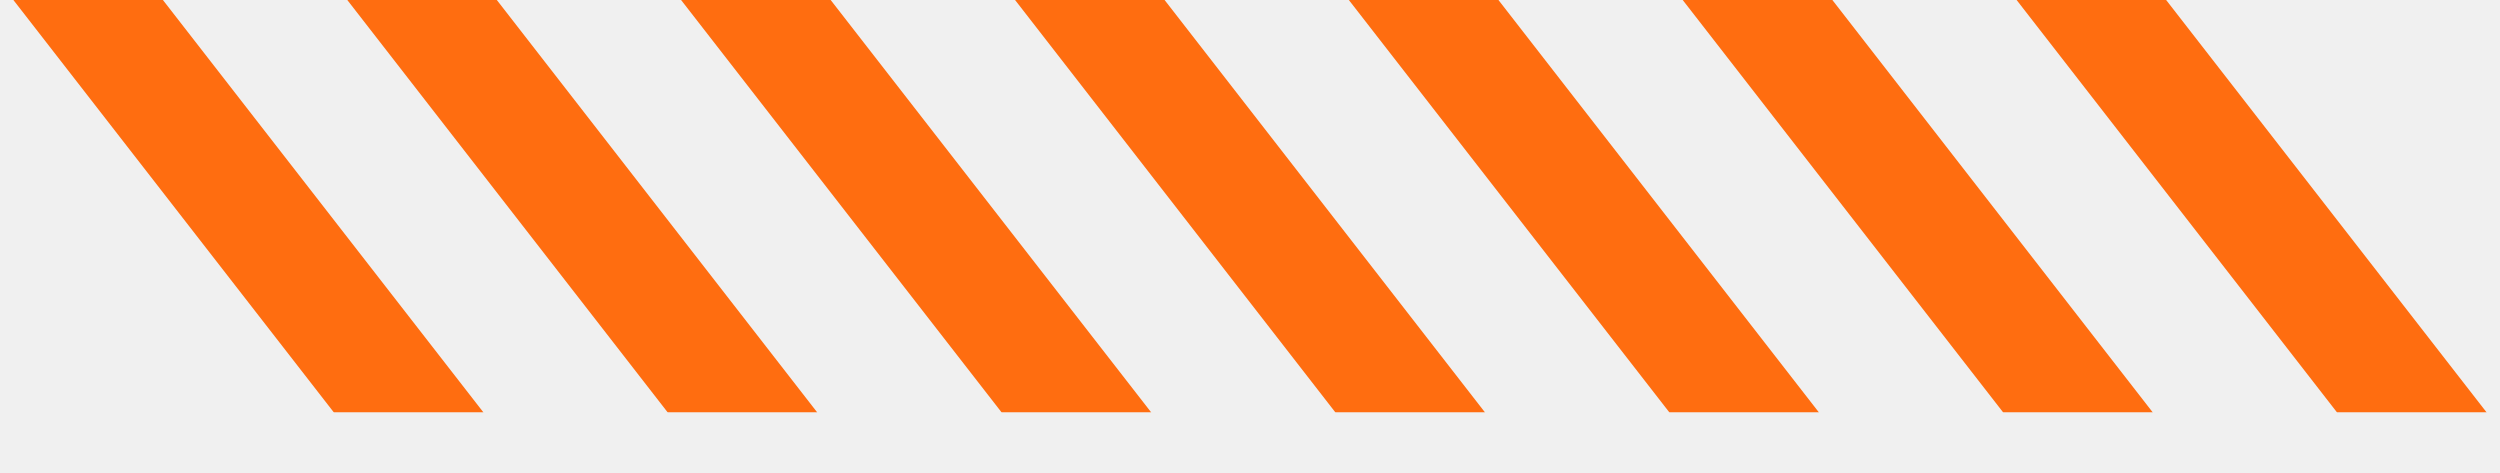
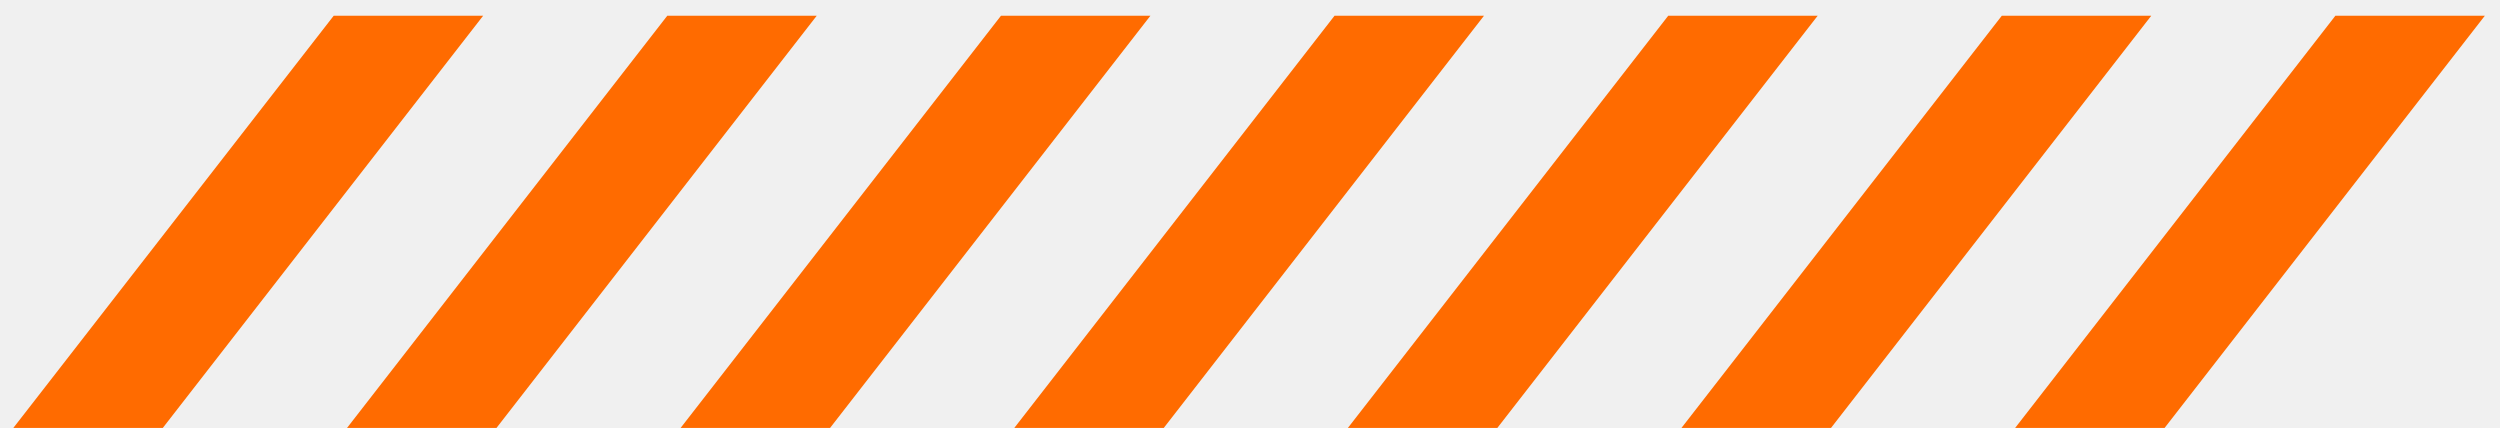
- <svg xmlns="http://www.w3.org/2000/svg" width="37" height="7" viewBox="0 0 37 7" fill="none">
-   <mask id="mask0_2006_178" style="mask-type:luminance" maskUnits="userSpaceOnUse" x="0" y="0" width="37" height="7">
-     <path d="M37 6.105L0 6.105L0 1.23978e-05L37 1.23978e-05V6.105Z" fill="white" />
-   </mask>
-   <g mask="url(#mask0_2006_178)">
-     <path d="M2.411 1.23978e-05H0.198L4.942 6.105H7.156L2.411 1.23978e-05Z" fill="#FF6D10" />
-     <path d="M7.353 7.34329e-05H5.14L9.883 6.105H12.096L7.353 7.34329e-05Z" fill="#FF6D10" />
-     <path d="M12.294 7.34329e-05H10.08L14.825 6.105H17.039L12.294 7.34329e-05Z" fill="#FF6D10" />
-     <path d="M17.236 7.34329e-05H15.023L19.765 6.105H21.979L17.236 7.34329e-05Z" fill="#FF6D10" />
-     <path d="M22.177 7.34329e-05H19.963L24.708 6.105H26.921L22.177 7.34329e-05Z" fill="#FF6D10" />
-     <path d="M27.119 7.34329e-05H24.904L29.648 6.105H31.862L27.119 7.34329e-05Z" fill="#FF6D10" />
-     <path d="M32.059 7.34329e-05H29.846L34.589 6.105H36.803L32.059 7.34329e-05Z" fill="#FF6D10" />
-   </g>
+ <svg xmlns="http://www.w3.org/2000/svg" width="111" height="19" viewBox="0 0 111 19" fill="none">
+   <path d="M7.228 19H0.592L14.816 0.699H21.452L7.228 19Z" fill="#FF6B00" />
+   <path d="M22.044 19H15.408L29.627 0.699H36.263L22.044 19Z" fill="#FF6B00" />
+   <path d="M36.855 19H30.219L44.443 0.699H51.078L36.855 19Z" fill="#FF6B00" />
+   <path d="M51.671 19H45.035L59.253 0.699H65.889L51.671 19Z" fill="#FF6B00" />
+   <path d="M66.482 19H59.846L74.069 0.699H80.705L66.482 19Z" fill="#FF6B00" />
+   <path d="M81.297 19H74.657L88.88 0.699H95.516L81.297 19Z" fill="#FF6B00" />
+   <path d="M96.108 19H89.472L103.691 0.699H110.327L96.108 19Z" fill="#FF6B00" />
</svg>
